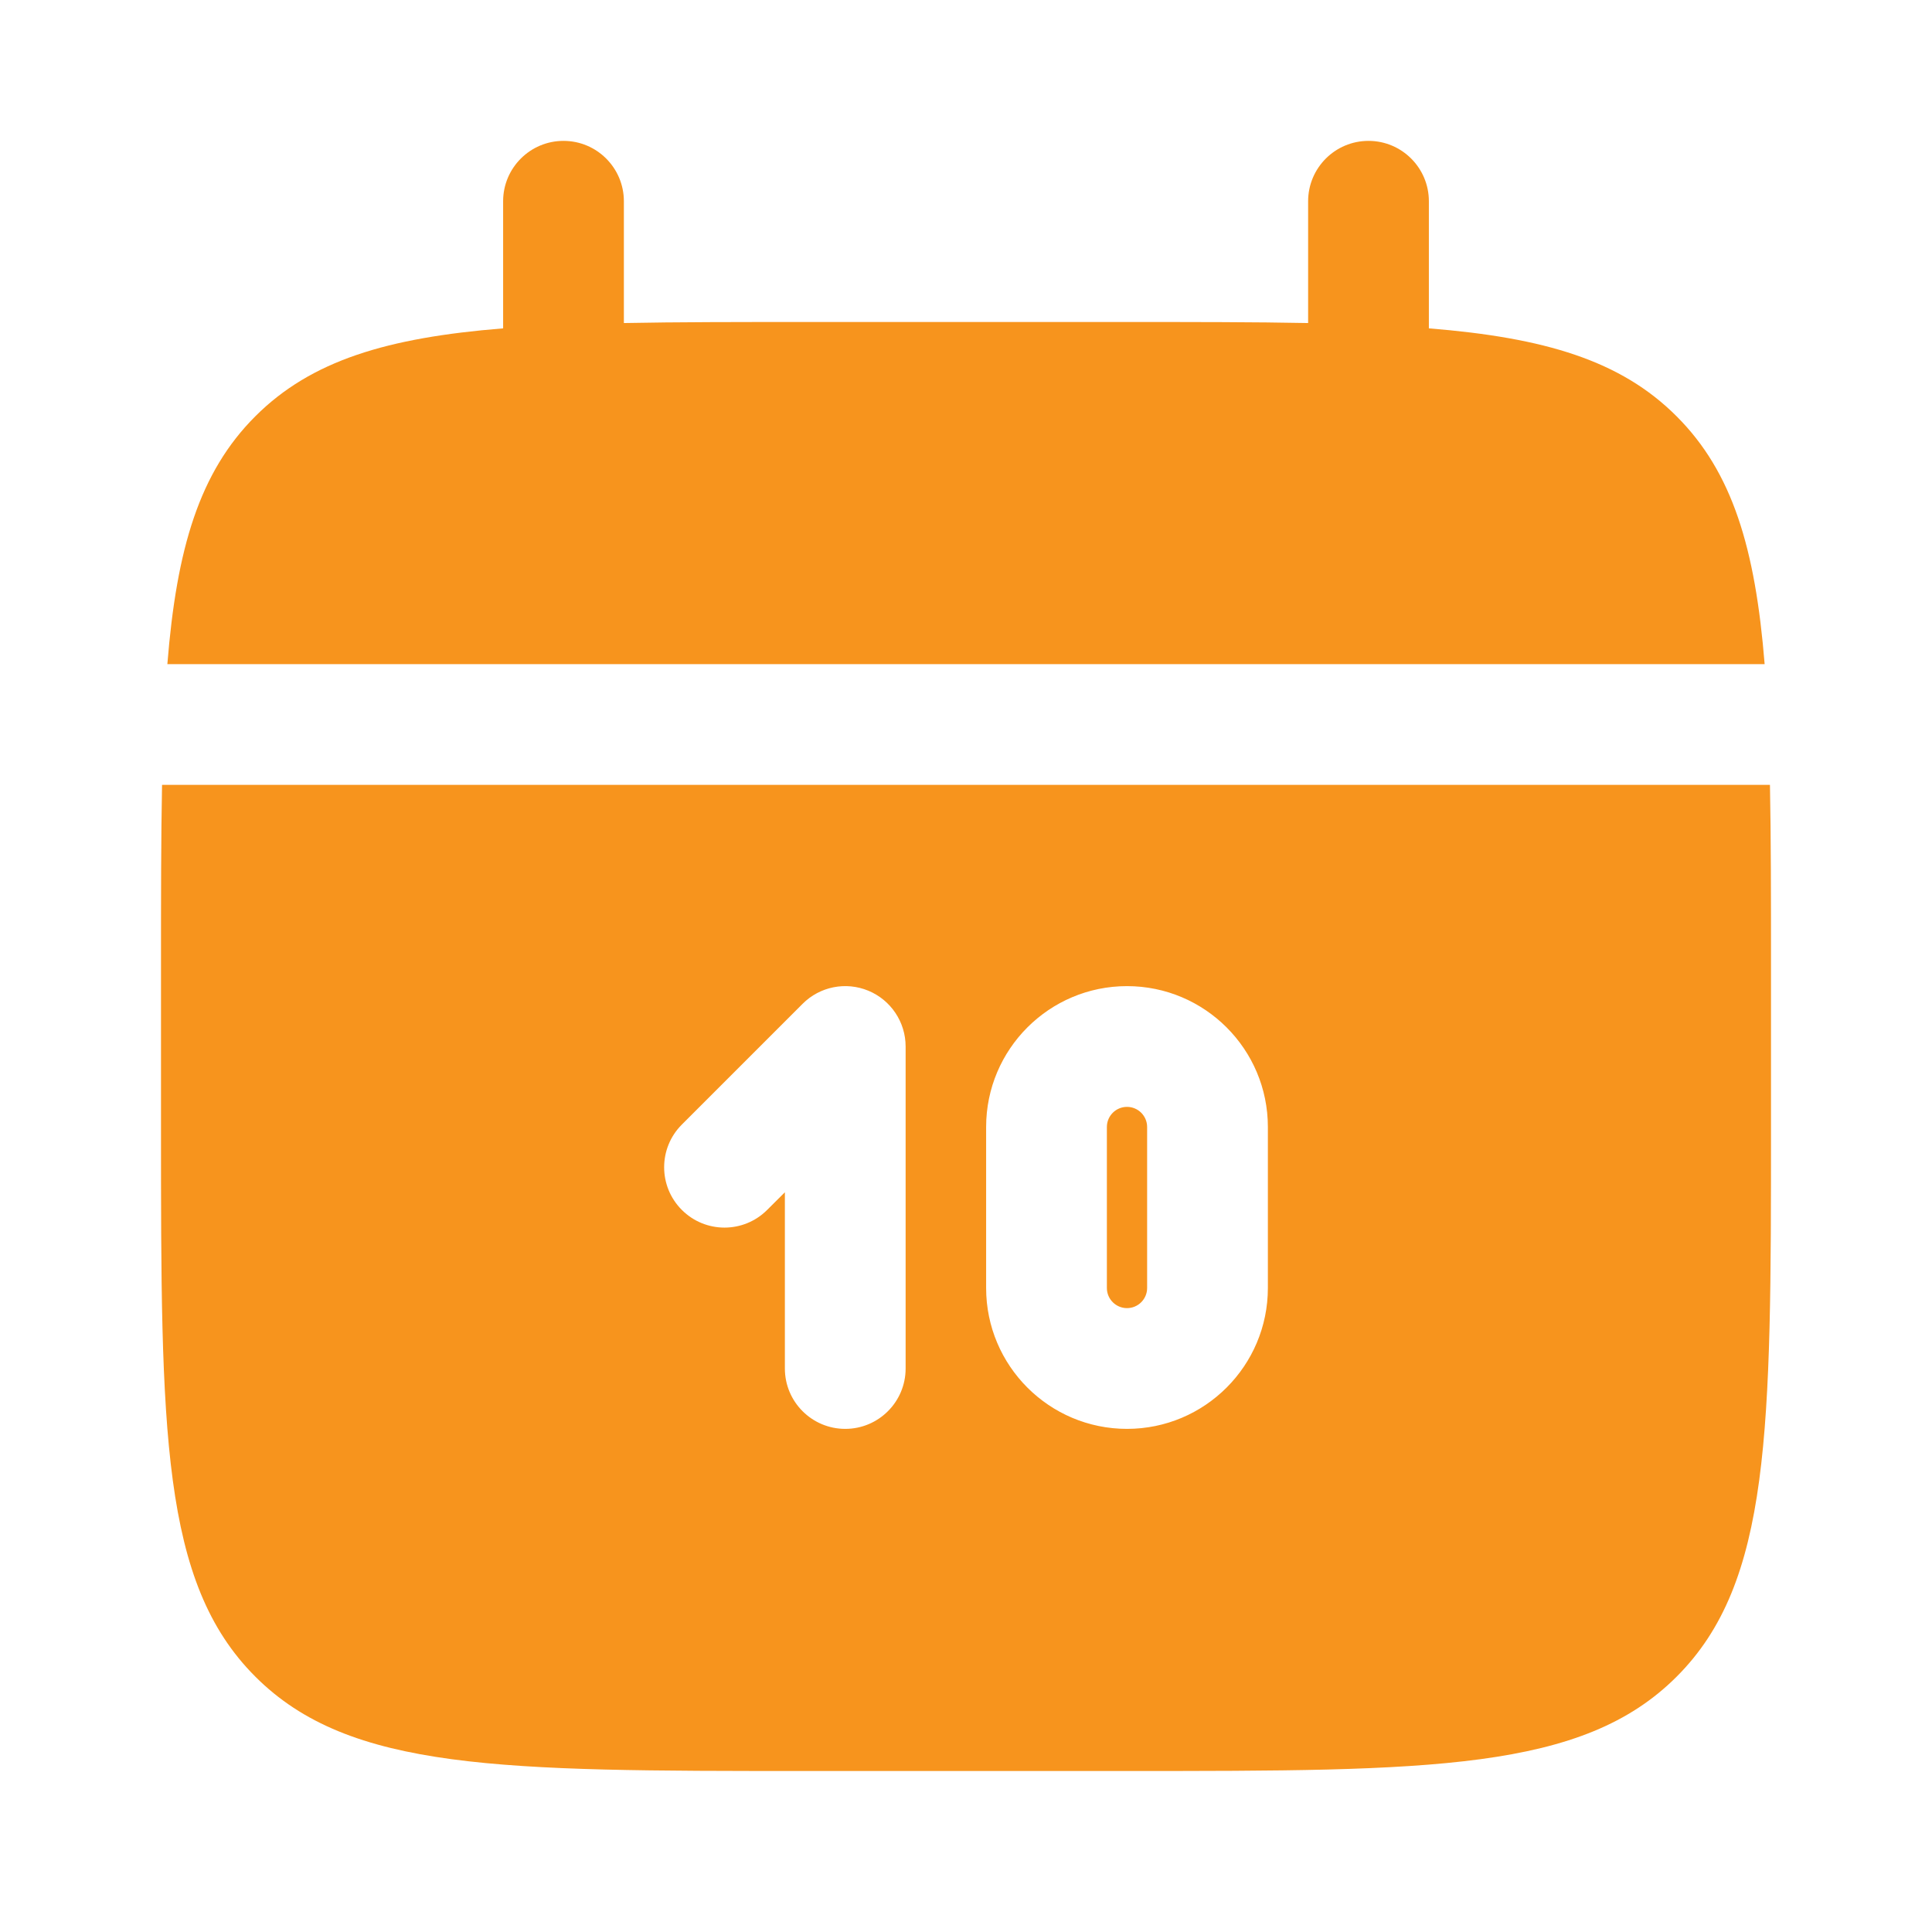
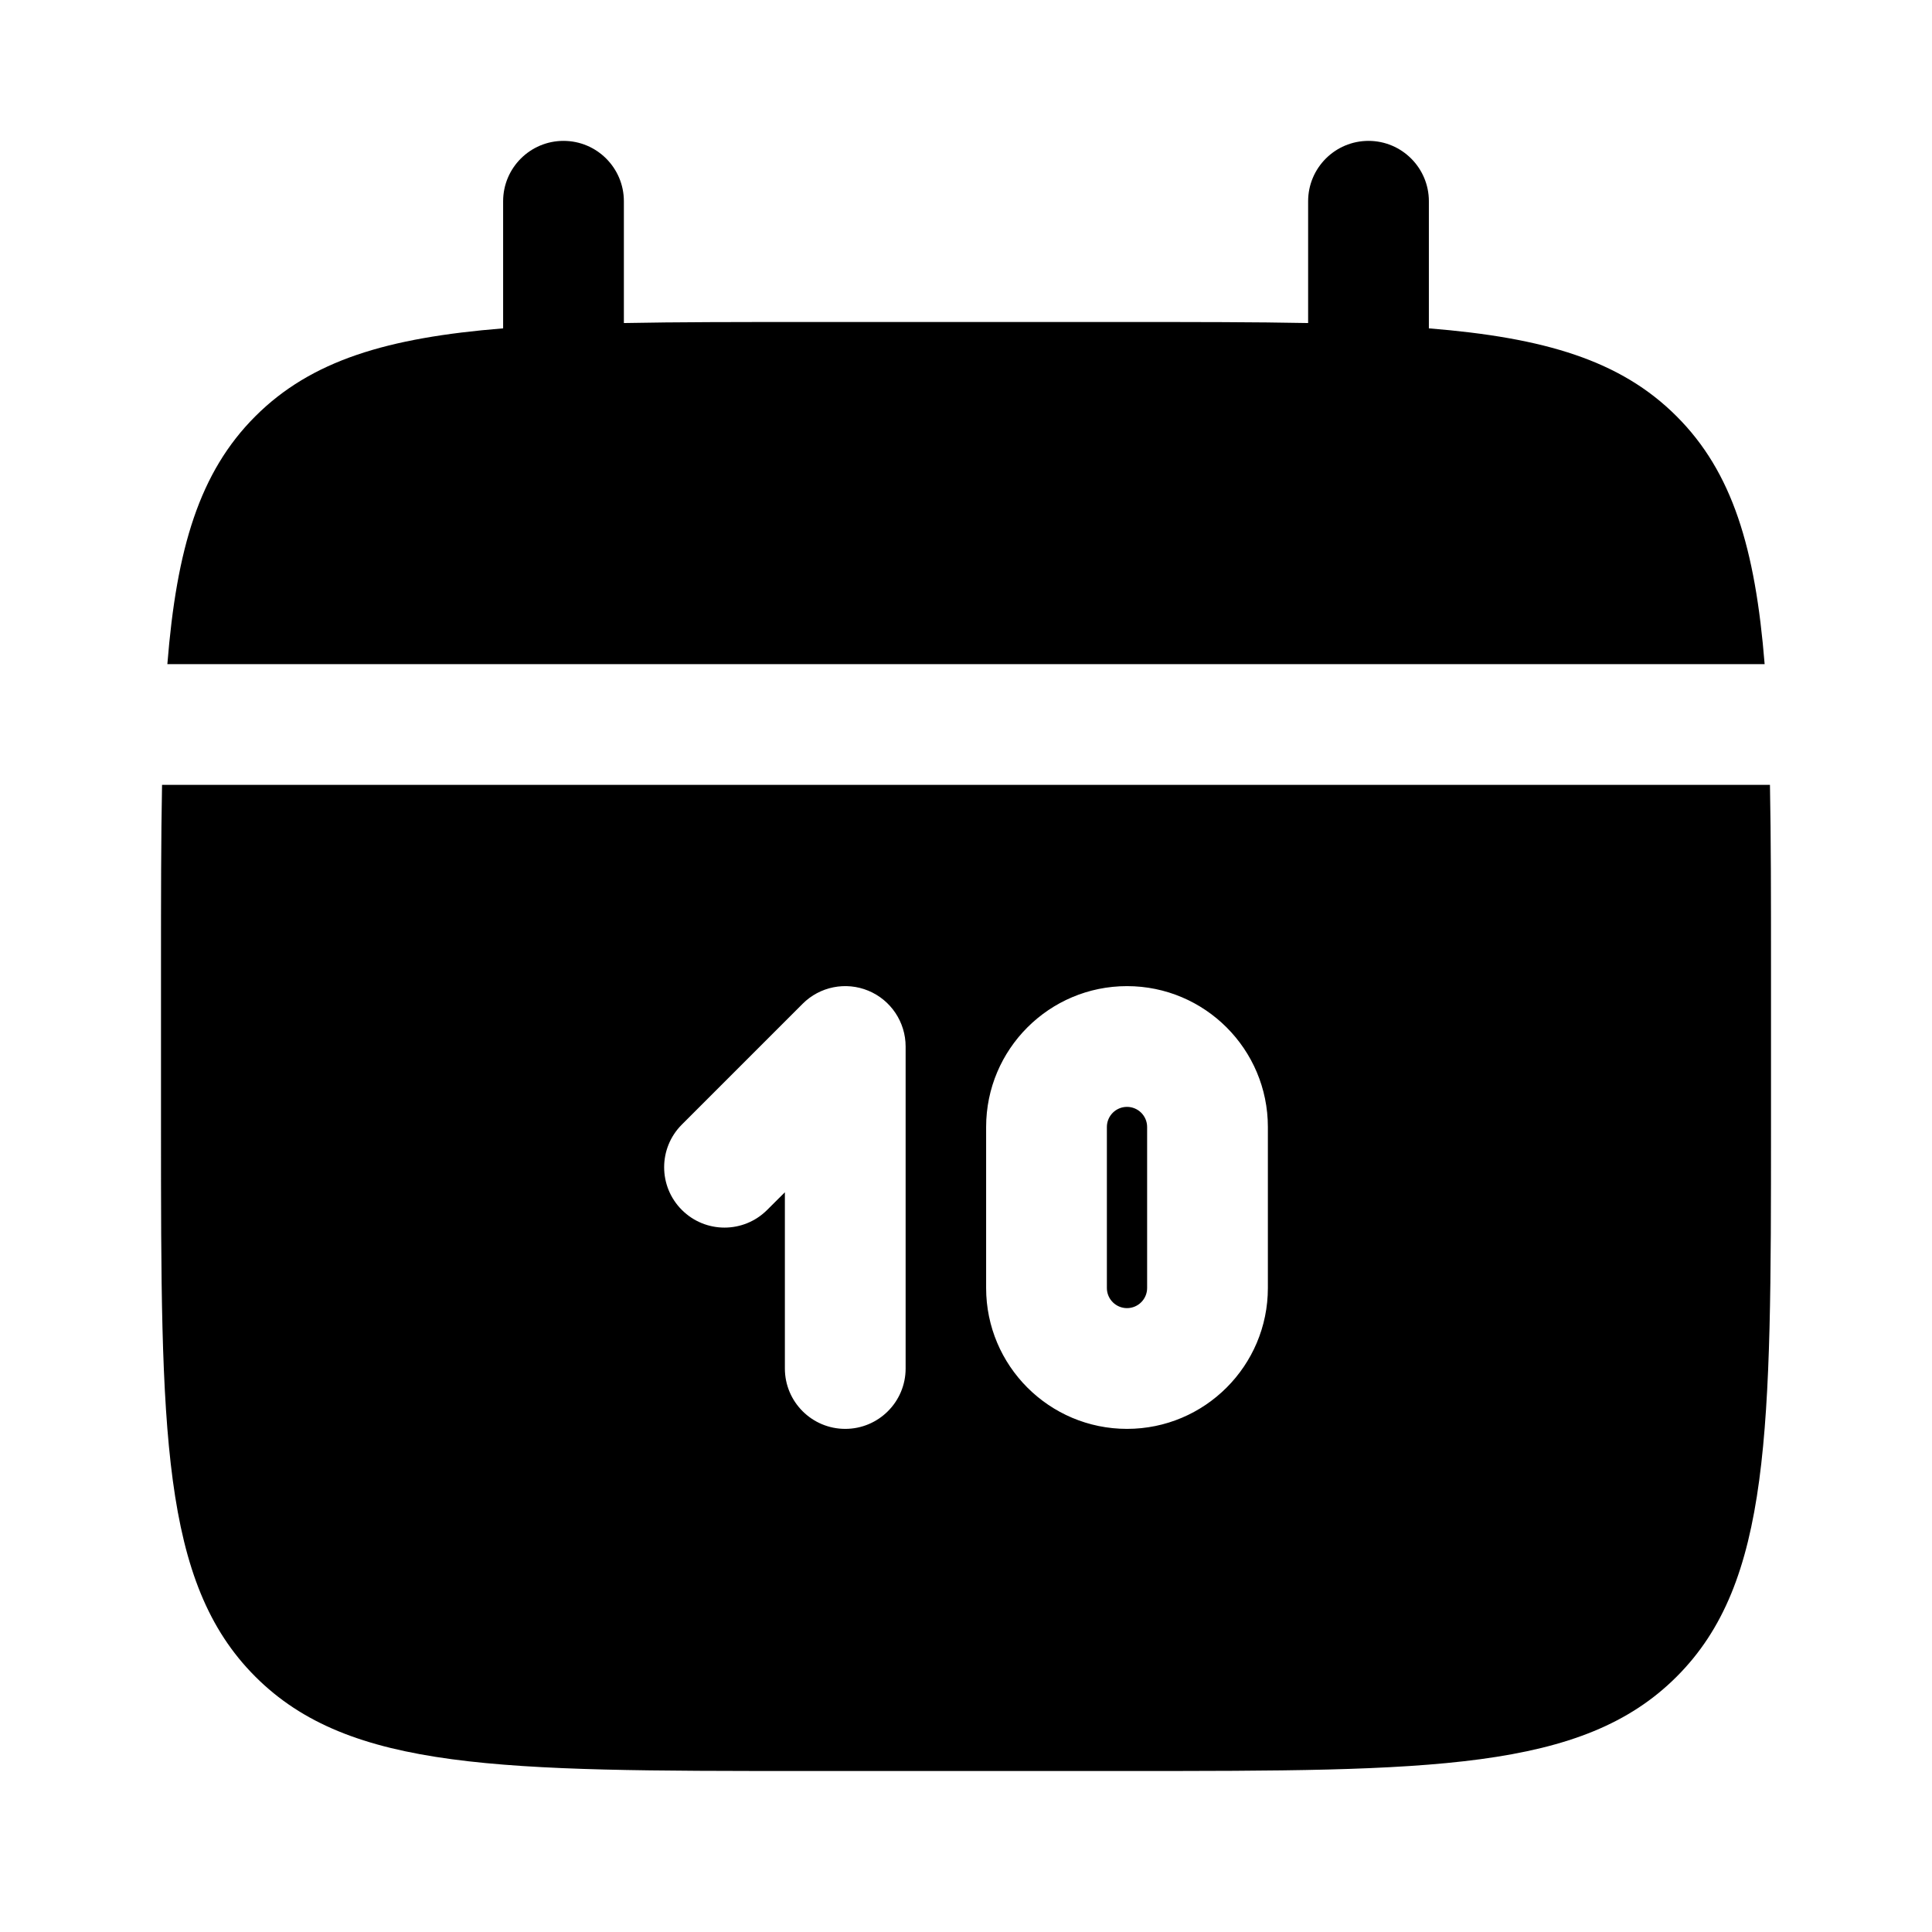
<svg xmlns="http://www.w3.org/2000/svg" width="24" height="24" viewBox="0 0 24 24" fill="none">
-   <path d="M7.75 2.5C7.75 2.086 7.414 1.75 7 1.75C6.586 1.75 6.25 2.086 6.25 2.5V4.079C4.811 4.195 3.866 4.477 3.171 5.172C2.477 5.866 2.194 6.811 2.079 8.25H21.921C21.805 6.811 21.522 5.866 20.828 5.172C20.134 4.477 19.189 4.195 17.75 4.079V2.5C17.75 2.086 17.414 1.75 17 1.75C16.586 1.75 16.25 2.086 16.25 2.5V4.013C15.585 4 14.839 4 14 4H10C9.161 4 8.415 4 7.75 4.013V2.5Z" fill="#F7941D" />
-   <path d="M22 12C22 11.161 22 10.415 21.987 9.75H2.013C2 10.415 2 11.161 2 12V14C2 17.771 2 19.657 3.172 20.828C4.343 22 6.229 22 10 22H14C17.771 22 19.657 22 20.828 20.828C22 19.657 22 17.771 22 14V12ZM14 12.25C13.034 12.25 12.25 13.034 12.25 14V16C12.25 16.966 13.034 17.75 14 17.75C14.966 17.75 15.75 16.966 15.75 16V14C15.75 13.034 14.966 12.25 14 12.25ZM14 13.75C13.862 13.75 13.75 13.862 13.75 14V16C13.75 16.138 13.862 16.25 14 16.25C14.138 16.25 14.25 16.138 14.25 16V14C14.25 13.862 14.138 13.75 14 13.75ZM10.787 12.307C11.067 12.423 11.25 12.697 11.25 13V17C11.25 17.414 10.914 17.75 10.5 17.75C10.086 17.75 9.75 17.414 9.75 17V14.811L9.53 15.03C9.237 15.323 8.763 15.323 8.47 15.03C8.177 14.737 8.177 14.263 8.47 13.97L9.97 12.47C10.184 12.255 10.507 12.191 10.787 12.307Z" fill-rule="evenodd" clip-rule="evenodd" fill="#F7941D" />
+   <path d="M7.75 2.5C7.75 2.086 7.414 1.75 7 1.75C6.586 1.75 6.25 2.086 6.25 2.5V4.079C4.811 4.195 3.866 4.477 3.171 5.172C2.477 5.866 2.194 6.811 2.079 8.25H21.921C21.805 6.811 21.522 5.866 20.828 5.172C20.134 4.477 19.189 4.195 17.75 4.079V2.5C17.75 2.086 17.414 1.75 17 1.75C16.586 1.75 16.25 2.086 16.25 2.5V4.013C15.585 4 14.839 4 14 4H10C9.161 4 8.415 4 7.75 4.013V2.5Z" fill="currentColor" />
+   <path d="M22 12C22 11.161 22 10.415 21.987 9.75H2.013C2 10.415 2 11.161 2 12V14C2 17.771 2 19.657 3.172 20.828C4.343 22 6.229 22 10 22H14C17.771 22 19.657 22 20.828 20.828C22 19.657 22 17.771 22 14V12ZM14 12.25C13.034 12.25 12.25 13.034 12.25 14V16C12.25 16.966 13.034 17.75 14 17.75C14.966 17.75 15.75 16.966 15.75 16V14C15.75 13.034 14.966 12.25 14 12.25ZM14 13.75C13.862 13.75 13.75 13.862 13.75 14V16C13.75 16.138 13.862 16.25 14 16.25C14.138 16.25 14.25 16.138 14.25 16V14C14.25 13.862 14.138 13.75 14 13.75ZM10.787 12.307C11.067 12.423 11.25 12.697 11.25 13V17C11.25 17.414 10.914 17.75 10.5 17.75C10.086 17.75 9.75 17.414 9.75 17V14.811L9.53 15.03C9.237 15.323 8.763 15.323 8.47 15.03C8.177 14.737 8.177 14.263 8.47 13.97L9.97 12.47C10.184 12.255 10.507 12.191 10.787 12.307Z" fill-rule="evenodd" clip-rule="evenodd" fill="currentColor" />
</svg>
